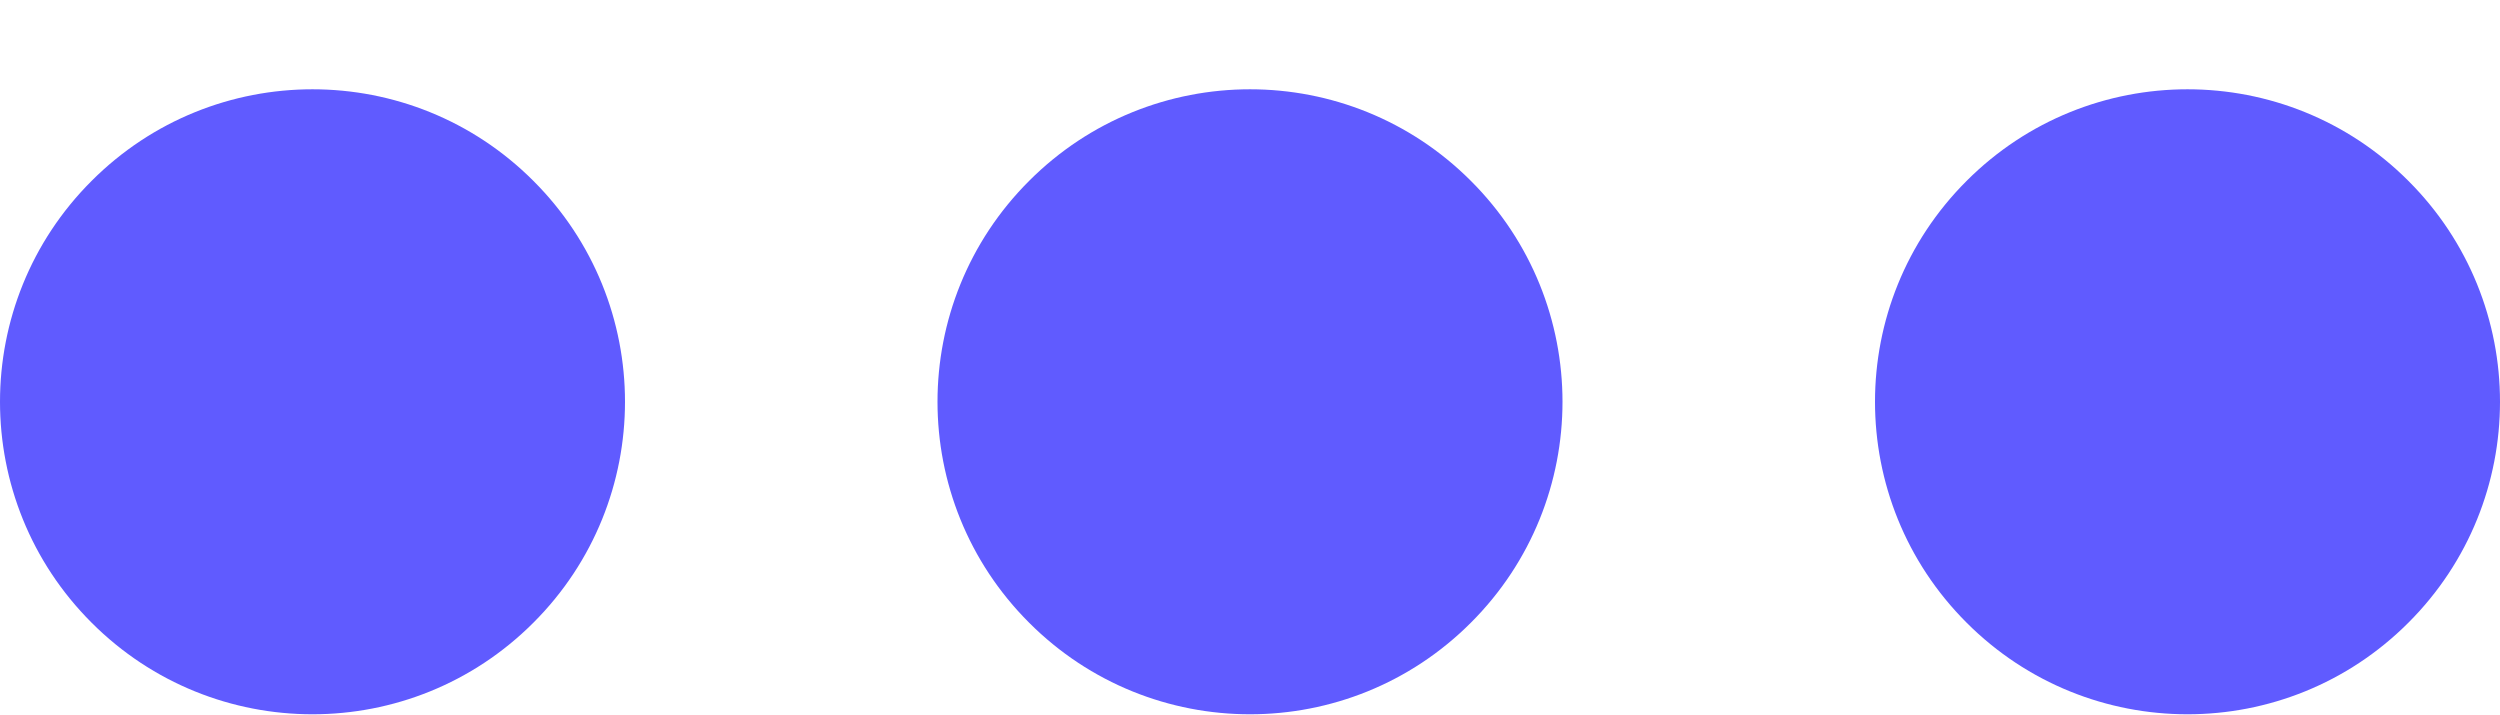
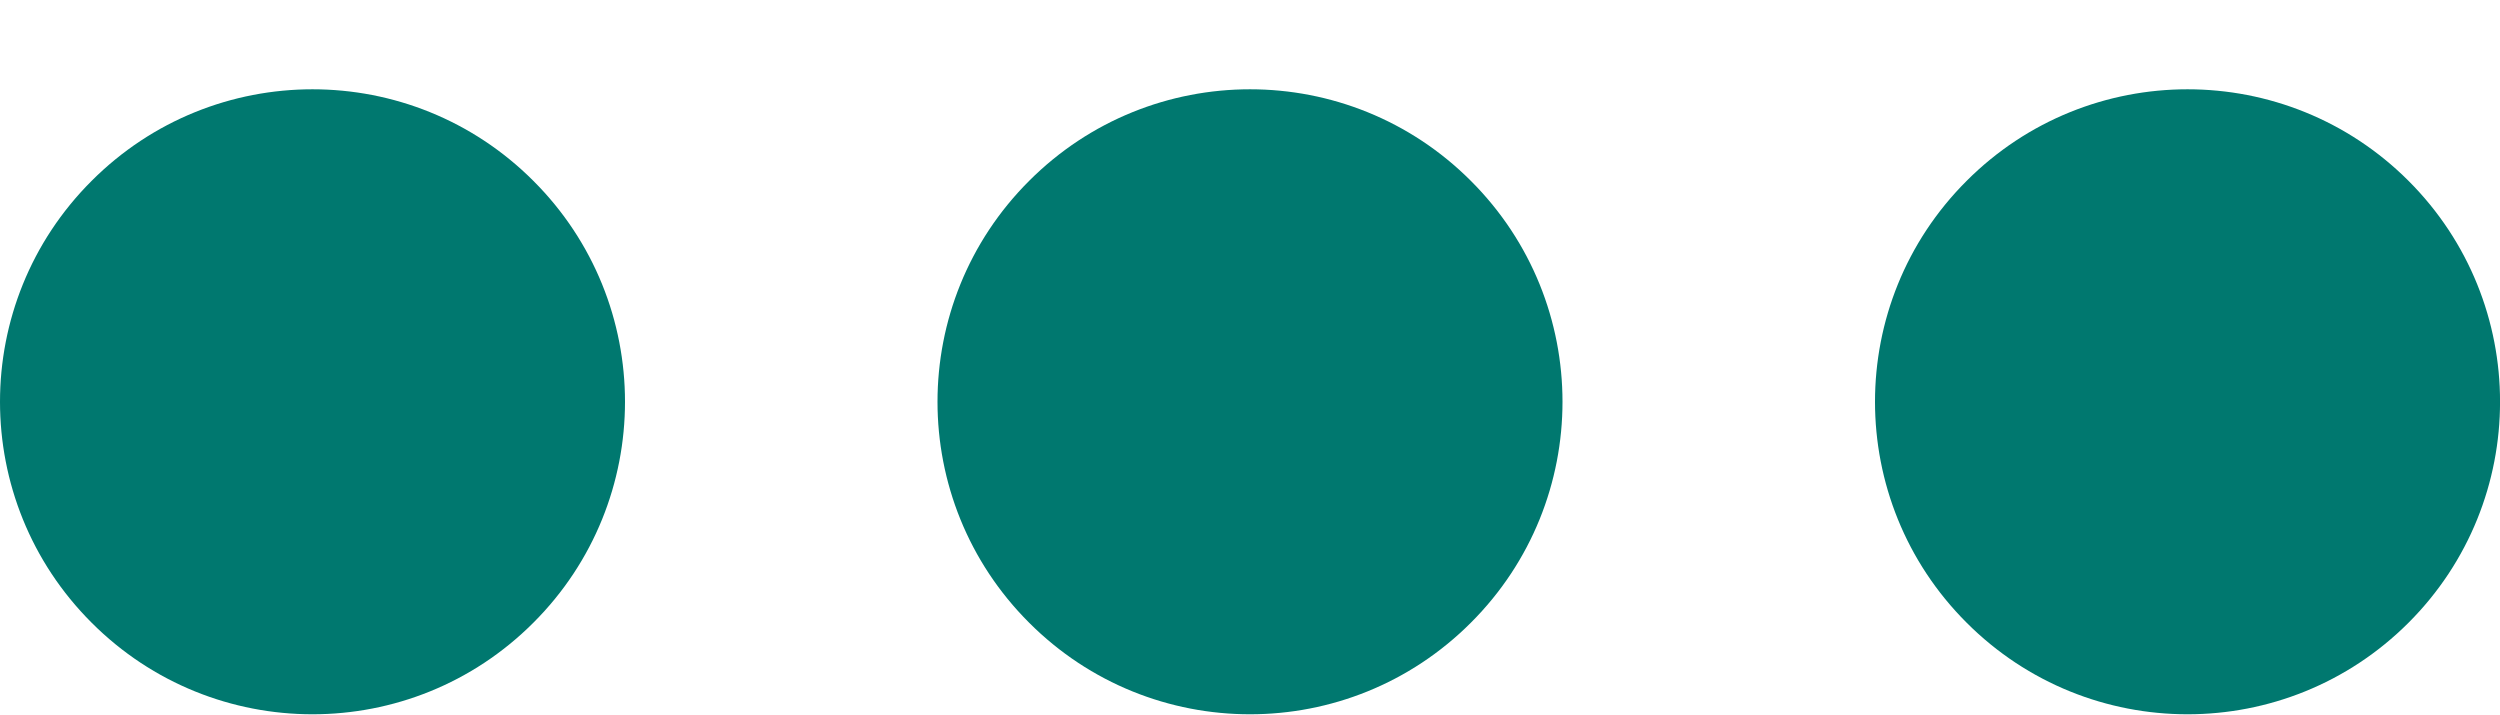
<svg xmlns="http://www.w3.org/2000/svg" width="14" height="4" viewBox="0 0 14 4" fill="none">
-   <path d="M13.487 1.013C12.804 0.329 11.696 0.329 11.013 1.013C10.329 1.696 10.329 2.804 11.013 3.487C11.696 4.171 12.804 4.171 13.487 3.487C14.171 2.804 14.171 1.696 13.487 1.013Z" fill="#605BFF" />
-   <path d="M8.237 1.013C7.554 0.329 6.446 0.329 5.763 1.013C5.079 1.696 5.079 2.804 5.763 3.487C6.446 4.171 7.554 4.171 8.237 3.487C8.921 2.804 8.921 1.696 8.237 1.013Z" fill="#605BFF" />
-   <path d="M2.987 1.013C2.304 0.329 1.196 0.329 0.513 1.013C-0.171 1.696 -0.171 2.804 0.513 3.487C1.196 4.171 2.304 4.171 2.987 3.487C3.671 2.804 3.671 1.696 2.987 1.013Z" fill="#605BFF" />
+   <path d="M13.488 1.013C12.804 0.329 11.696 0.329 11.013 1.013C10.329 1.696 10.329 2.804 11.013 3.487C11.696 4.171 12.804 4.171 13.488 3.487C14.171 2.804 14.171 1.696 13.488 1.013Z" fill="#00786F" />
+   <path d="M8.237 1.013C7.554 0.329 6.446 0.329 5.763 1.013C5.079 1.696 5.079 2.804 5.763 3.487C6.446 4.171 7.554 4.171 8.237 3.487C8.921 2.804 8.921 1.696 8.237 1.013Z" fill="#00786F" />
+   <path d="M2.987 1.013C2.304 0.329 1.196 0.329 0.513 1.013C-0.171 1.696 -0.171 2.804 0.513 3.487C1.196 4.171 2.304 4.171 2.987 3.487C3.671 2.804 3.671 1.696 2.987 1.013Z" fill="#00786F" />
</svg>
